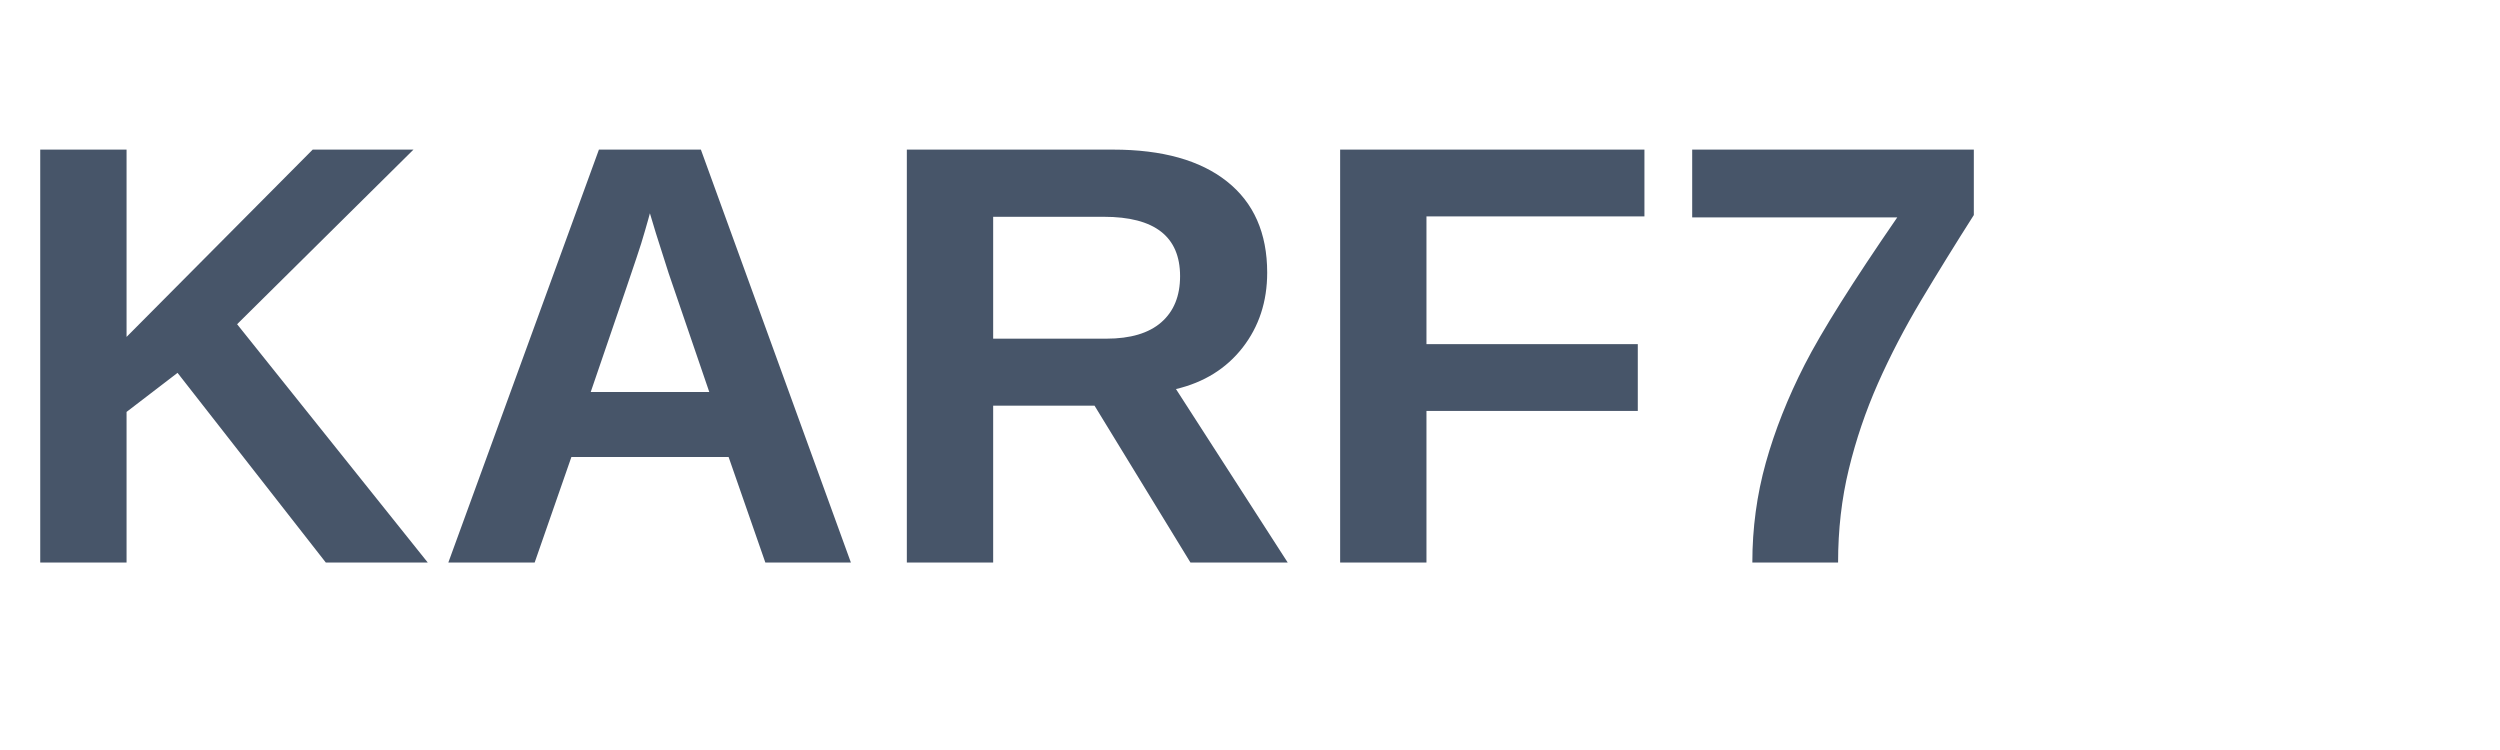
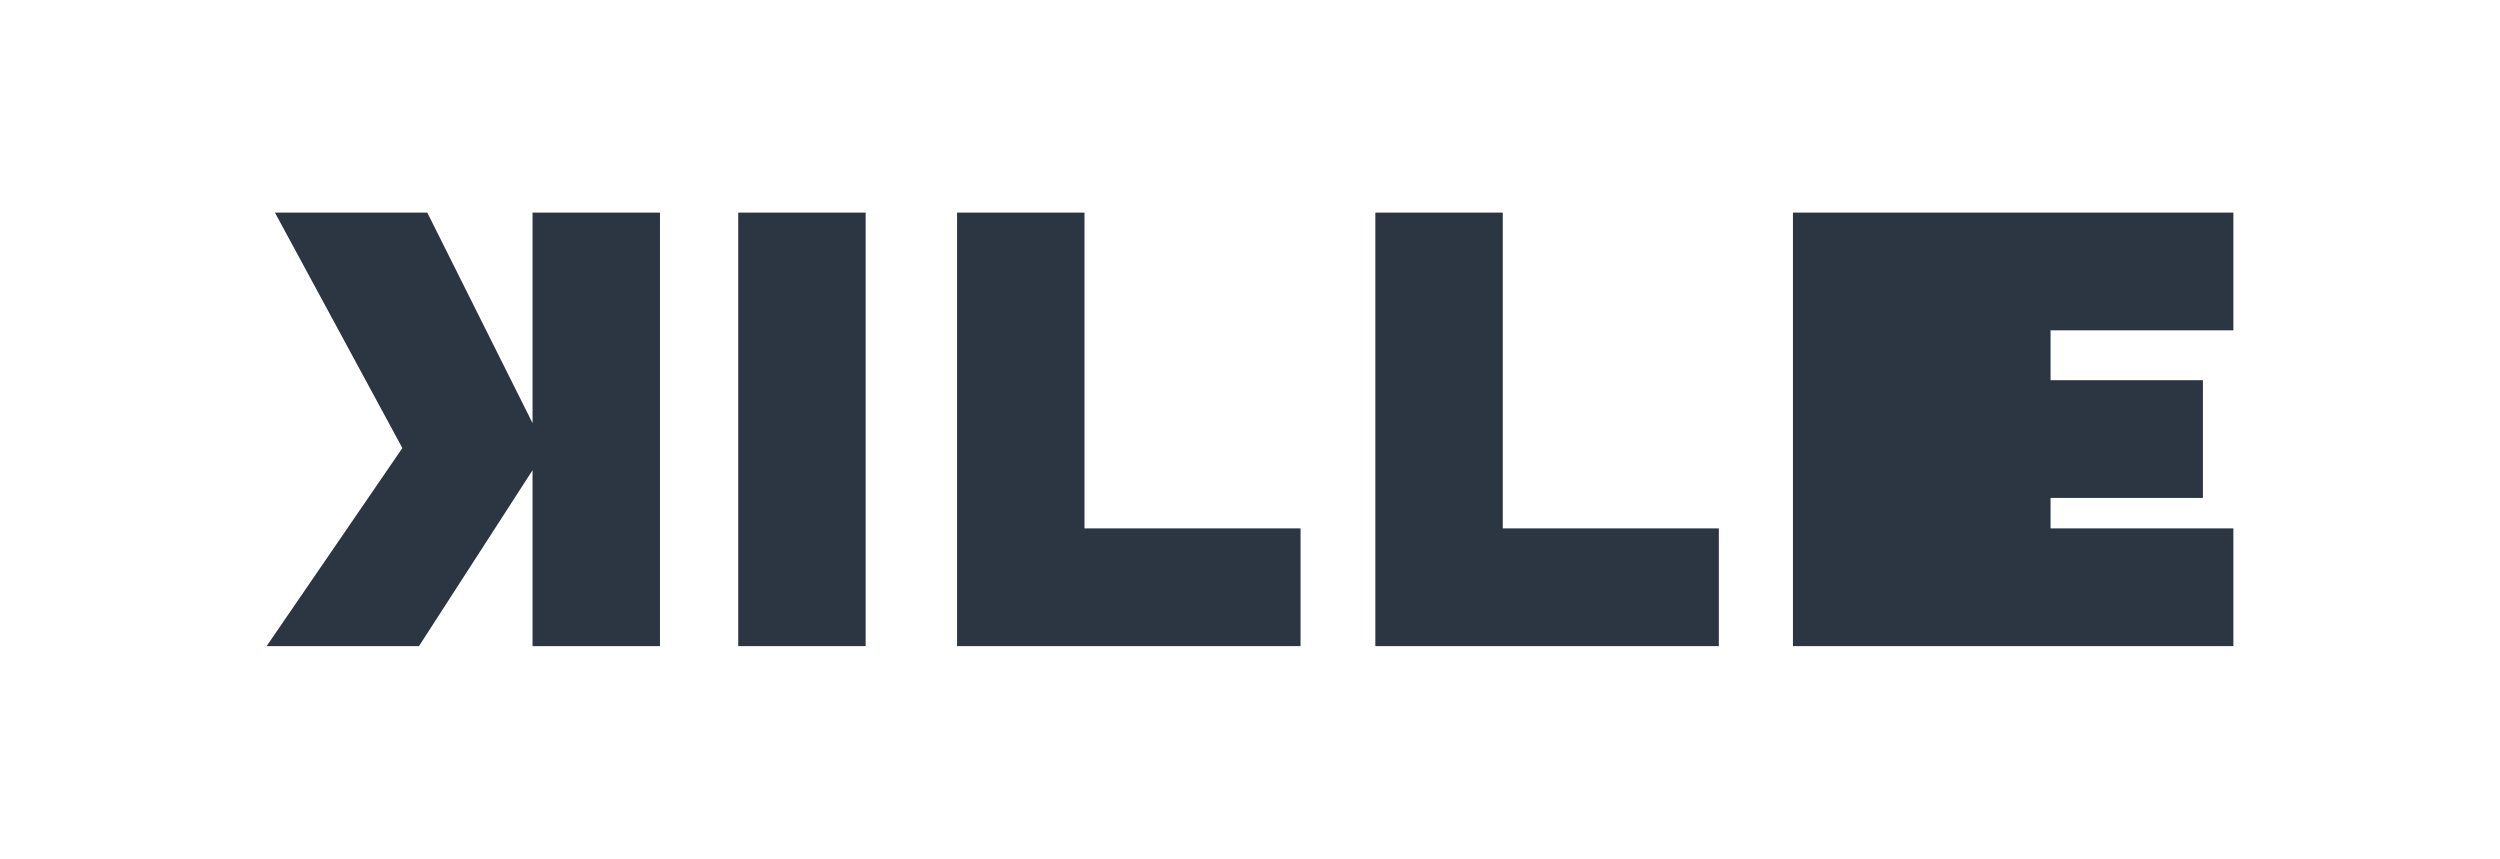
- <svg xmlns="http://www.w3.org/2000/svg" width="200" height="60" viewBox="0 0 200 60" fill="none">
-   <text x="0" y="45" font-family="Arial, sans-serif" font-size="48" font-weight="bold" fill="#475569">
-     KARF7
-   </text>
+ <svg xmlns="http://www.w3.org/2000/svg" width="361" height="124" viewBox="0 0 361 124" fill="none">
+   <path d="M76.9 30.7H95.3V93.3H76.9V67.9L60.5 93.3H38.5L58.1 64.7L39.7 30.7H61.7L76.9 61.1V30.7Z" fill="#2C3542" />
+   <path d="M106.6 30.7H125V93.3H106.6V30.7Z" fill="#2C3542" />
+   <path d="M138.2 30.7H156.6V76.3H187.8V93.3H138.2V30.7Z" fill="#2C3542" />
+   <path d="M198.6 30.7H217V76.3H248.2V93.3H198.6V30.7Z" fill="#2C3542" />
+   <path d="M258.9 30.7H322.5V47.7H296.1V54.9H318.1V71.9H296.1V76.3H322.5V93.3H258.9V30.7Z" fill="#2C3542" />
</svg>
